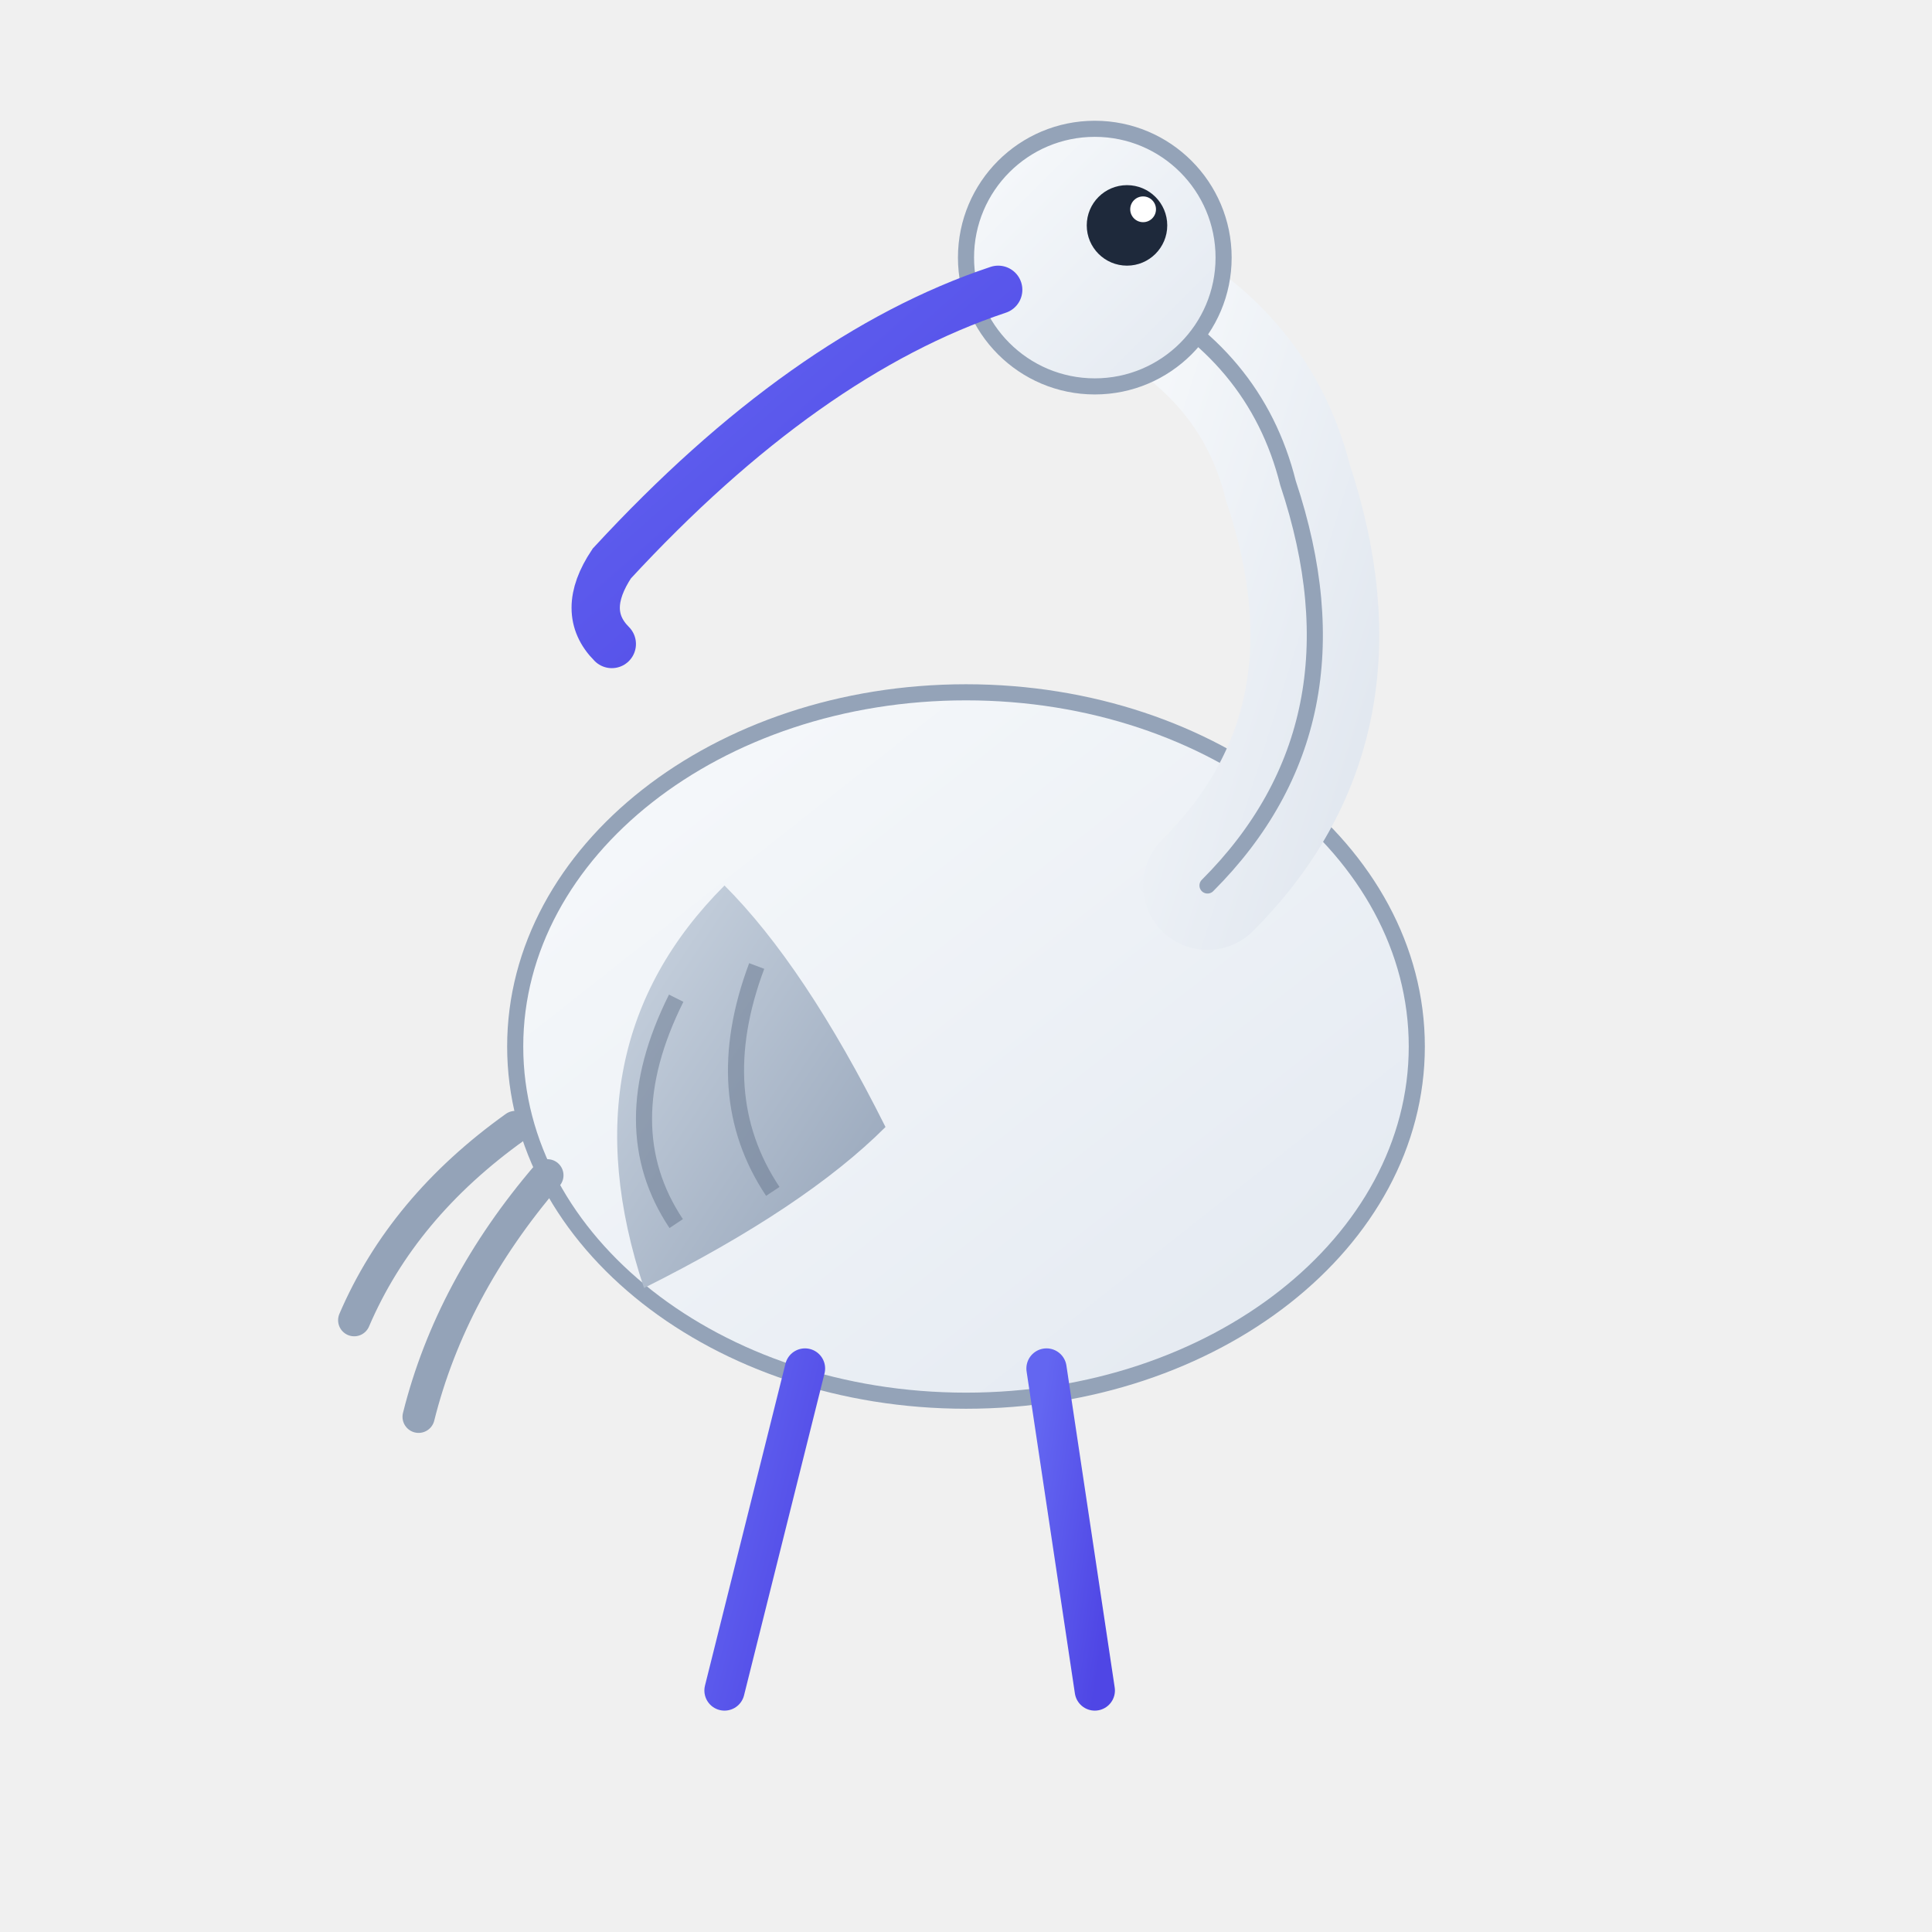
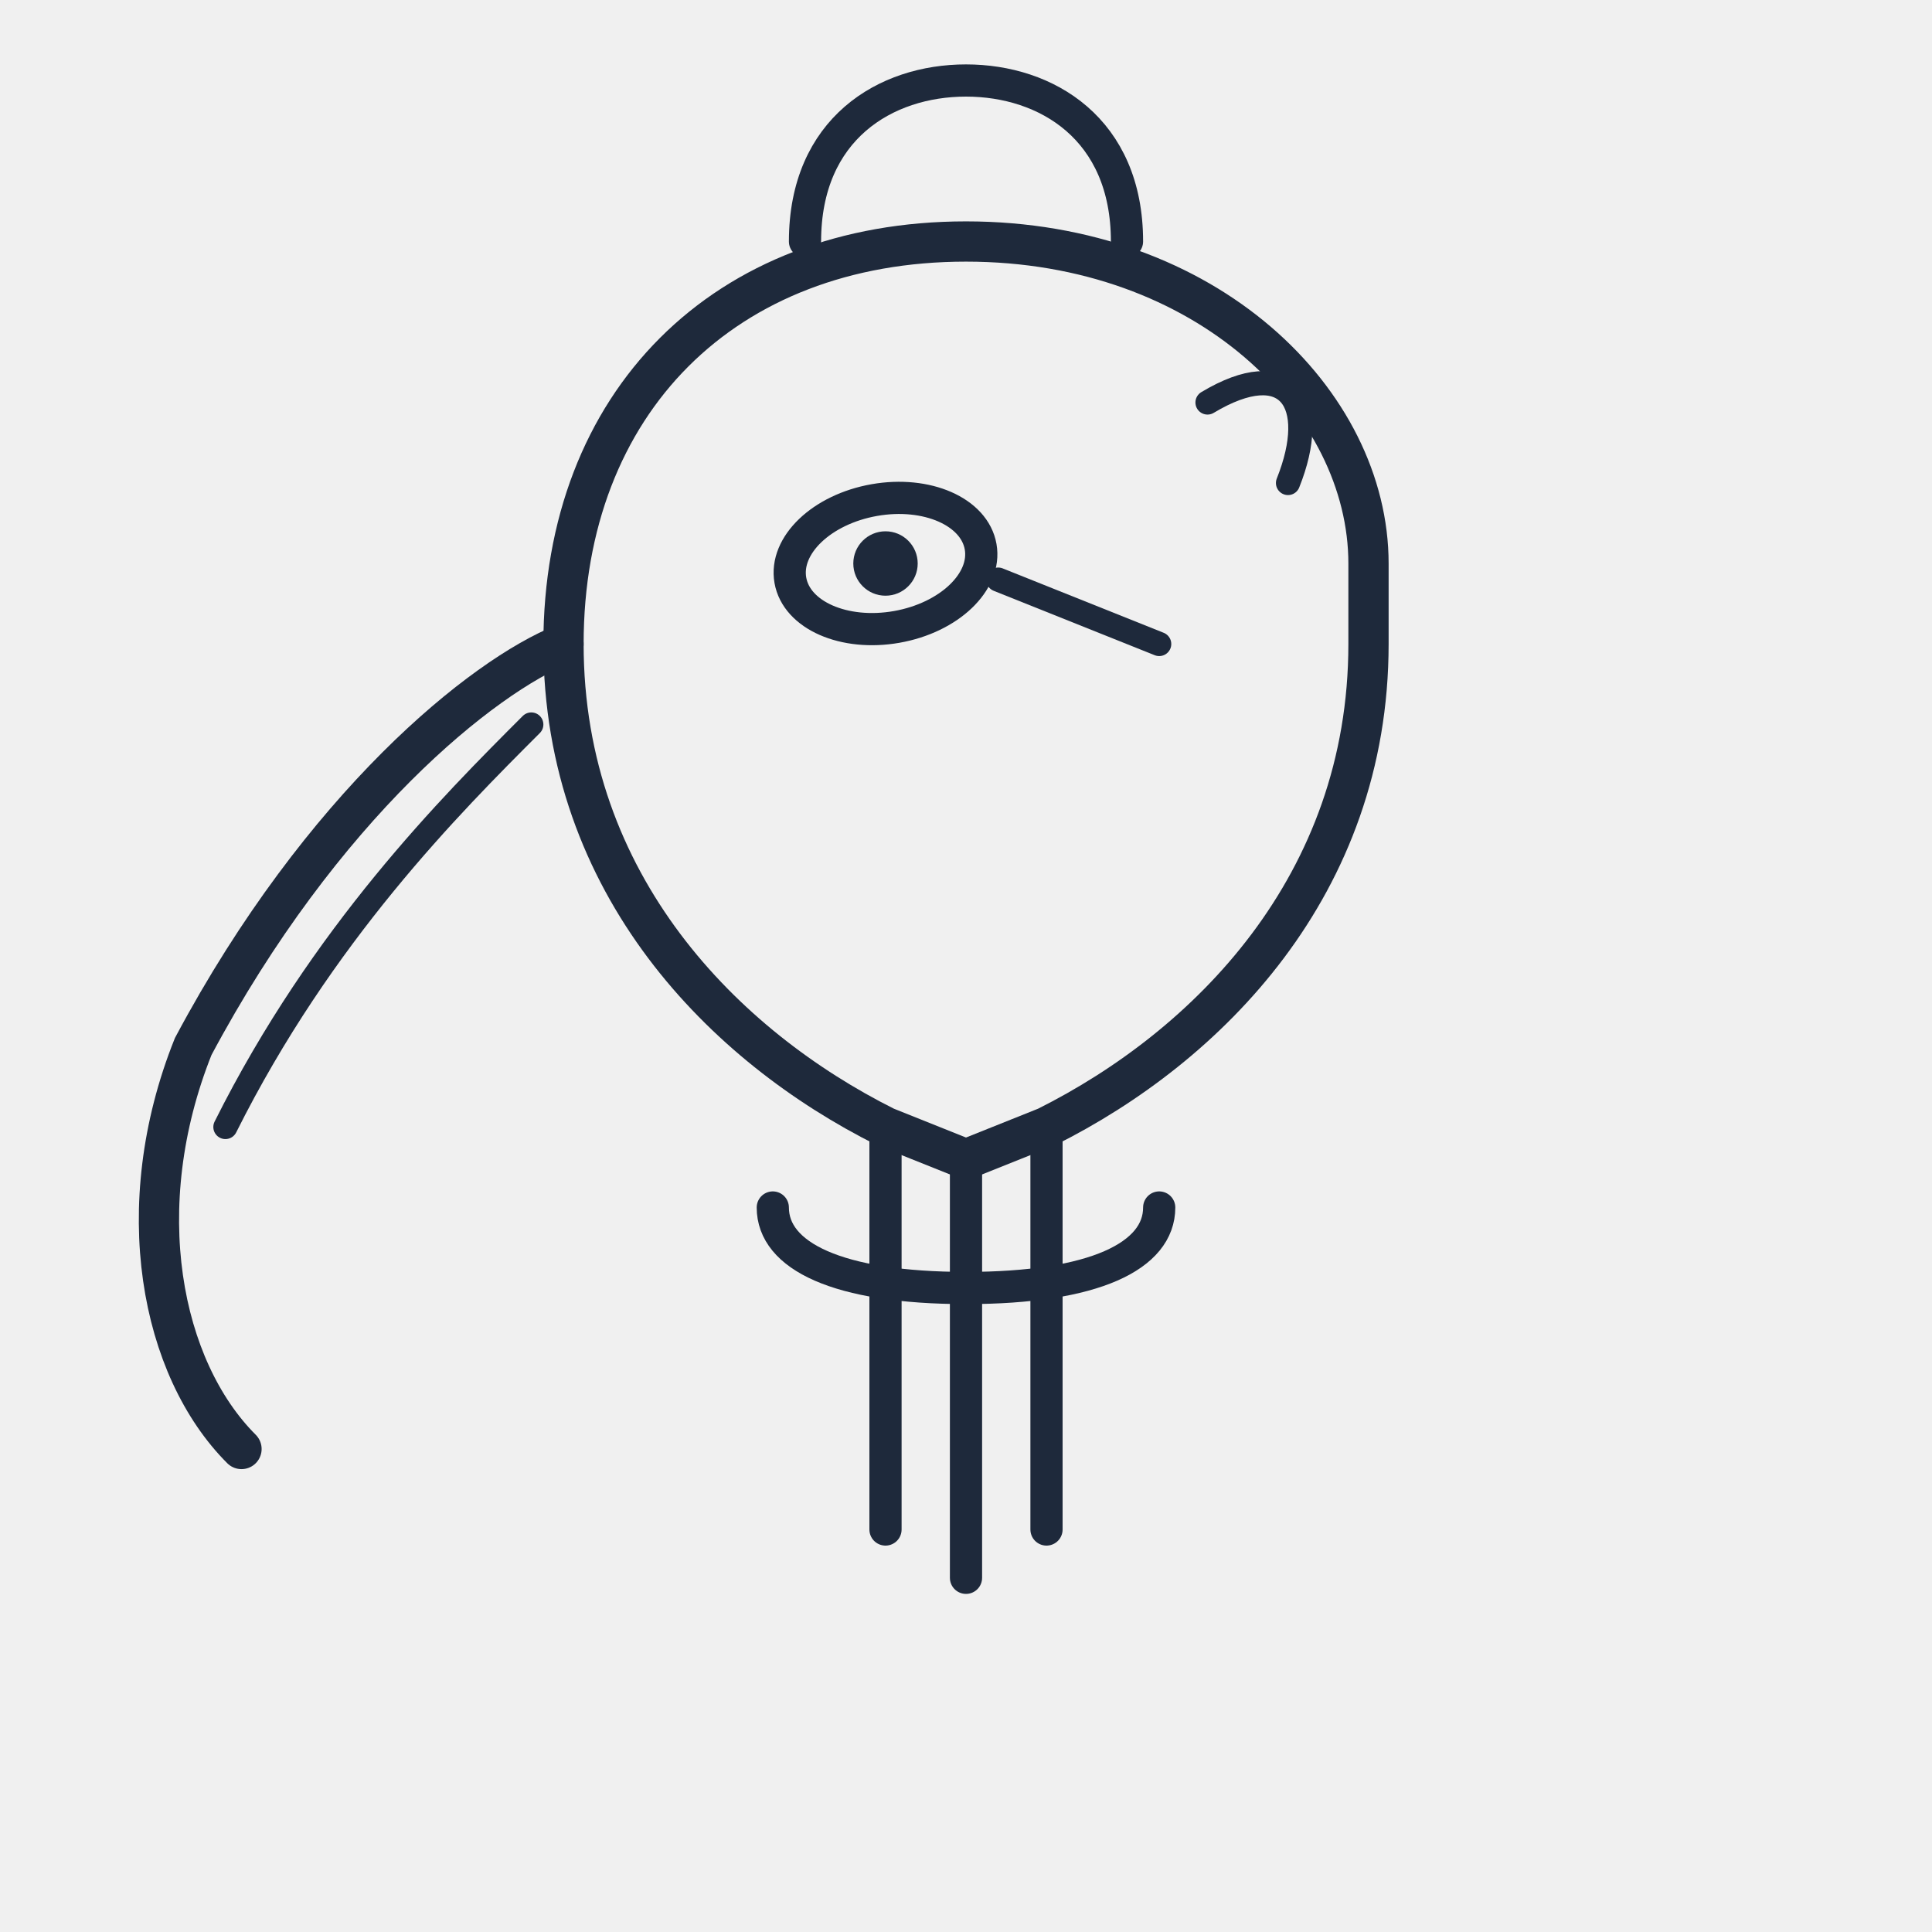
<svg xmlns="http://www.w3.org/2000/svg" viewBox="0 0 120 120">
-   <defs>
-     <linearGradient id="bodyGradient" x1="0%" y1="0%" x2="100%" y2="100%">
-       <stop offset="0%" stop-color="#f8fafc" />
-       <stop offset="100%" stop-color="#e2e8f0" />
-     </linearGradient>
-     <linearGradient id="accentGradient" x1="0%" y1="0%" x2="100%" y2="100%">
-       <stop offset="0%" stop-color="#6366f1" />
-       <stop offset="100%" stop-color="#4f46e5" />
-     </linearGradient>
-     <linearGradient id="wingGradient" x1="0%" y1="0%" x2="100%" y2="100%">
-       <stop offset="0%" stop-color="#cbd5e1" />
-       <stop offset="100%" stop-color="#94a3b8" />
-     </linearGradient>
-   </defs>
-   <ellipse cx="60" cy="65" rx="28" ry="22" fill="url(#bodyGradient)" stroke="#94a3b8" stroke-width="1" />
-   <path d="M45 55            Q35 65, 40 80            Q50 75, 55 70            Q50 60, 45 55" fill="url(#wingGradient)" />
-   <path d="M42 62 Q38 70, 42 76" stroke="#64748b" stroke-width="1" fill="none" opacity="0.5" />
-   <path d="M47 60 Q44 68, 48 74" stroke="#64748b" stroke-width="1" fill="none" opacity="0.5" />
-   <path d="M75 55            Q85 45, 80 30            Q78 22, 70 18" stroke="url(#bodyGradient)" stroke-width="8" fill="none" stroke-linecap="round" />
-   <path d="M75 55            Q85 45, 80 30            Q78 22, 70 18" stroke="#94a3b8" stroke-width="1" fill="none" stroke-linecap="round" />
-   <circle cx="68" cy="16" r="8" fill="url(#bodyGradient)" stroke="#94a3b8" stroke-width="1" />
-   <path d="M62 18            Q50 22, 38 35            Q36 38, 38 40" stroke="url(#accentGradient)" stroke-width="3" fill="none" stroke-linecap="round" />
-   <circle cx="70" cy="14" r="2.5" fill="#1e293b" />
-   <circle cx="71" cy="13" r="0.8" fill="white" />
-   <path d="M50 85 L45 105" stroke="url(#accentGradient)" stroke-width="2.5" stroke-linecap="round" />
-   <path d="M65 85 L68 105" stroke="url(#accentGradient)" stroke-width="2.5" stroke-linecap="round" />
-   <path d="M42 105 L48 105" stroke="url(#accentGradient)" stroke-width="2" stroke-linecap="round" />
-   <path d="M65 105 L71 105" stroke="url(#accentGradient)" stroke-width="2" stroke-linecap="round" />
-   <path d="M32 70 Q25 75, 22 82" stroke="#94a3b8" stroke-width="2" fill="none" stroke-linecap="round" />
-   <path d="M34 73 Q28 80, 26 88" stroke="#94a3b8" stroke-width="2" fill="none" stroke-linecap="round" />
+   <path d="M85 35            C85 25, 75 15, 60 15            C45 15, 35 25, 35 40            C35 55, 45 65, 55 70            L60 72            L65 70            C75 65, 85 55, 85 40            Z" fill="none" stroke="#1e293b" stroke-width="2.5" stroke-linecap="round" stroke-linejoin="round" />
+   <path d="M35 40            C30 42, 20 50, 12 65            C8 75, 10 85, 15 90" fill="none" stroke="#1e293b" stroke-width="2.5" stroke-linecap="round" />
+   <path d="M33 45            C28 50, 20 58, 14 70" fill="none" stroke="#1e293b" stroke-width="1.5" stroke-linecap="round" />
+   <ellipse cx="55" cy="35" rx="6" ry="4" fill="none" stroke="#1e293b" stroke-width="2" transform="rotate(-10 55 35)" />
+   <circle cx="55" cy="35" r="2" fill="#1e293b" />
+   <path d="M62 36 L72 40" fill="none" stroke="#1e293b" stroke-width="1.5" stroke-linecap="round" />
+   <path d="M55 70 L55 95" fill="none" stroke="#1e293b" stroke-width="2" stroke-linecap="round" />
+   <path d="M60 72 L60 98" fill="none" stroke="#1e293b" stroke-width="2" stroke-linecap="round" />
+   <path d="M65 70 L65 95" fill="none" stroke="#1e293b" stroke-width="2" stroke-linecap="round" />
+   <path d="M48 75            C48 78, 52 80, 60 80            C68 80, 72 78, 72 75" fill="none" stroke="#1e293b" stroke-width="2" stroke-linecap="round" />
+   <path d="M50 15            C50 8, 55 5, 60 5            C65 5, 70 8, 70 15" fill="none" stroke="#1e293b" stroke-width="2" stroke-linecap="round" />
+   <path d="M75 25 C80 22, 82 25, 80 30" fill="none" stroke="#1e293b" stroke-width="1.5" stroke-linecap="round" />
</svg>
